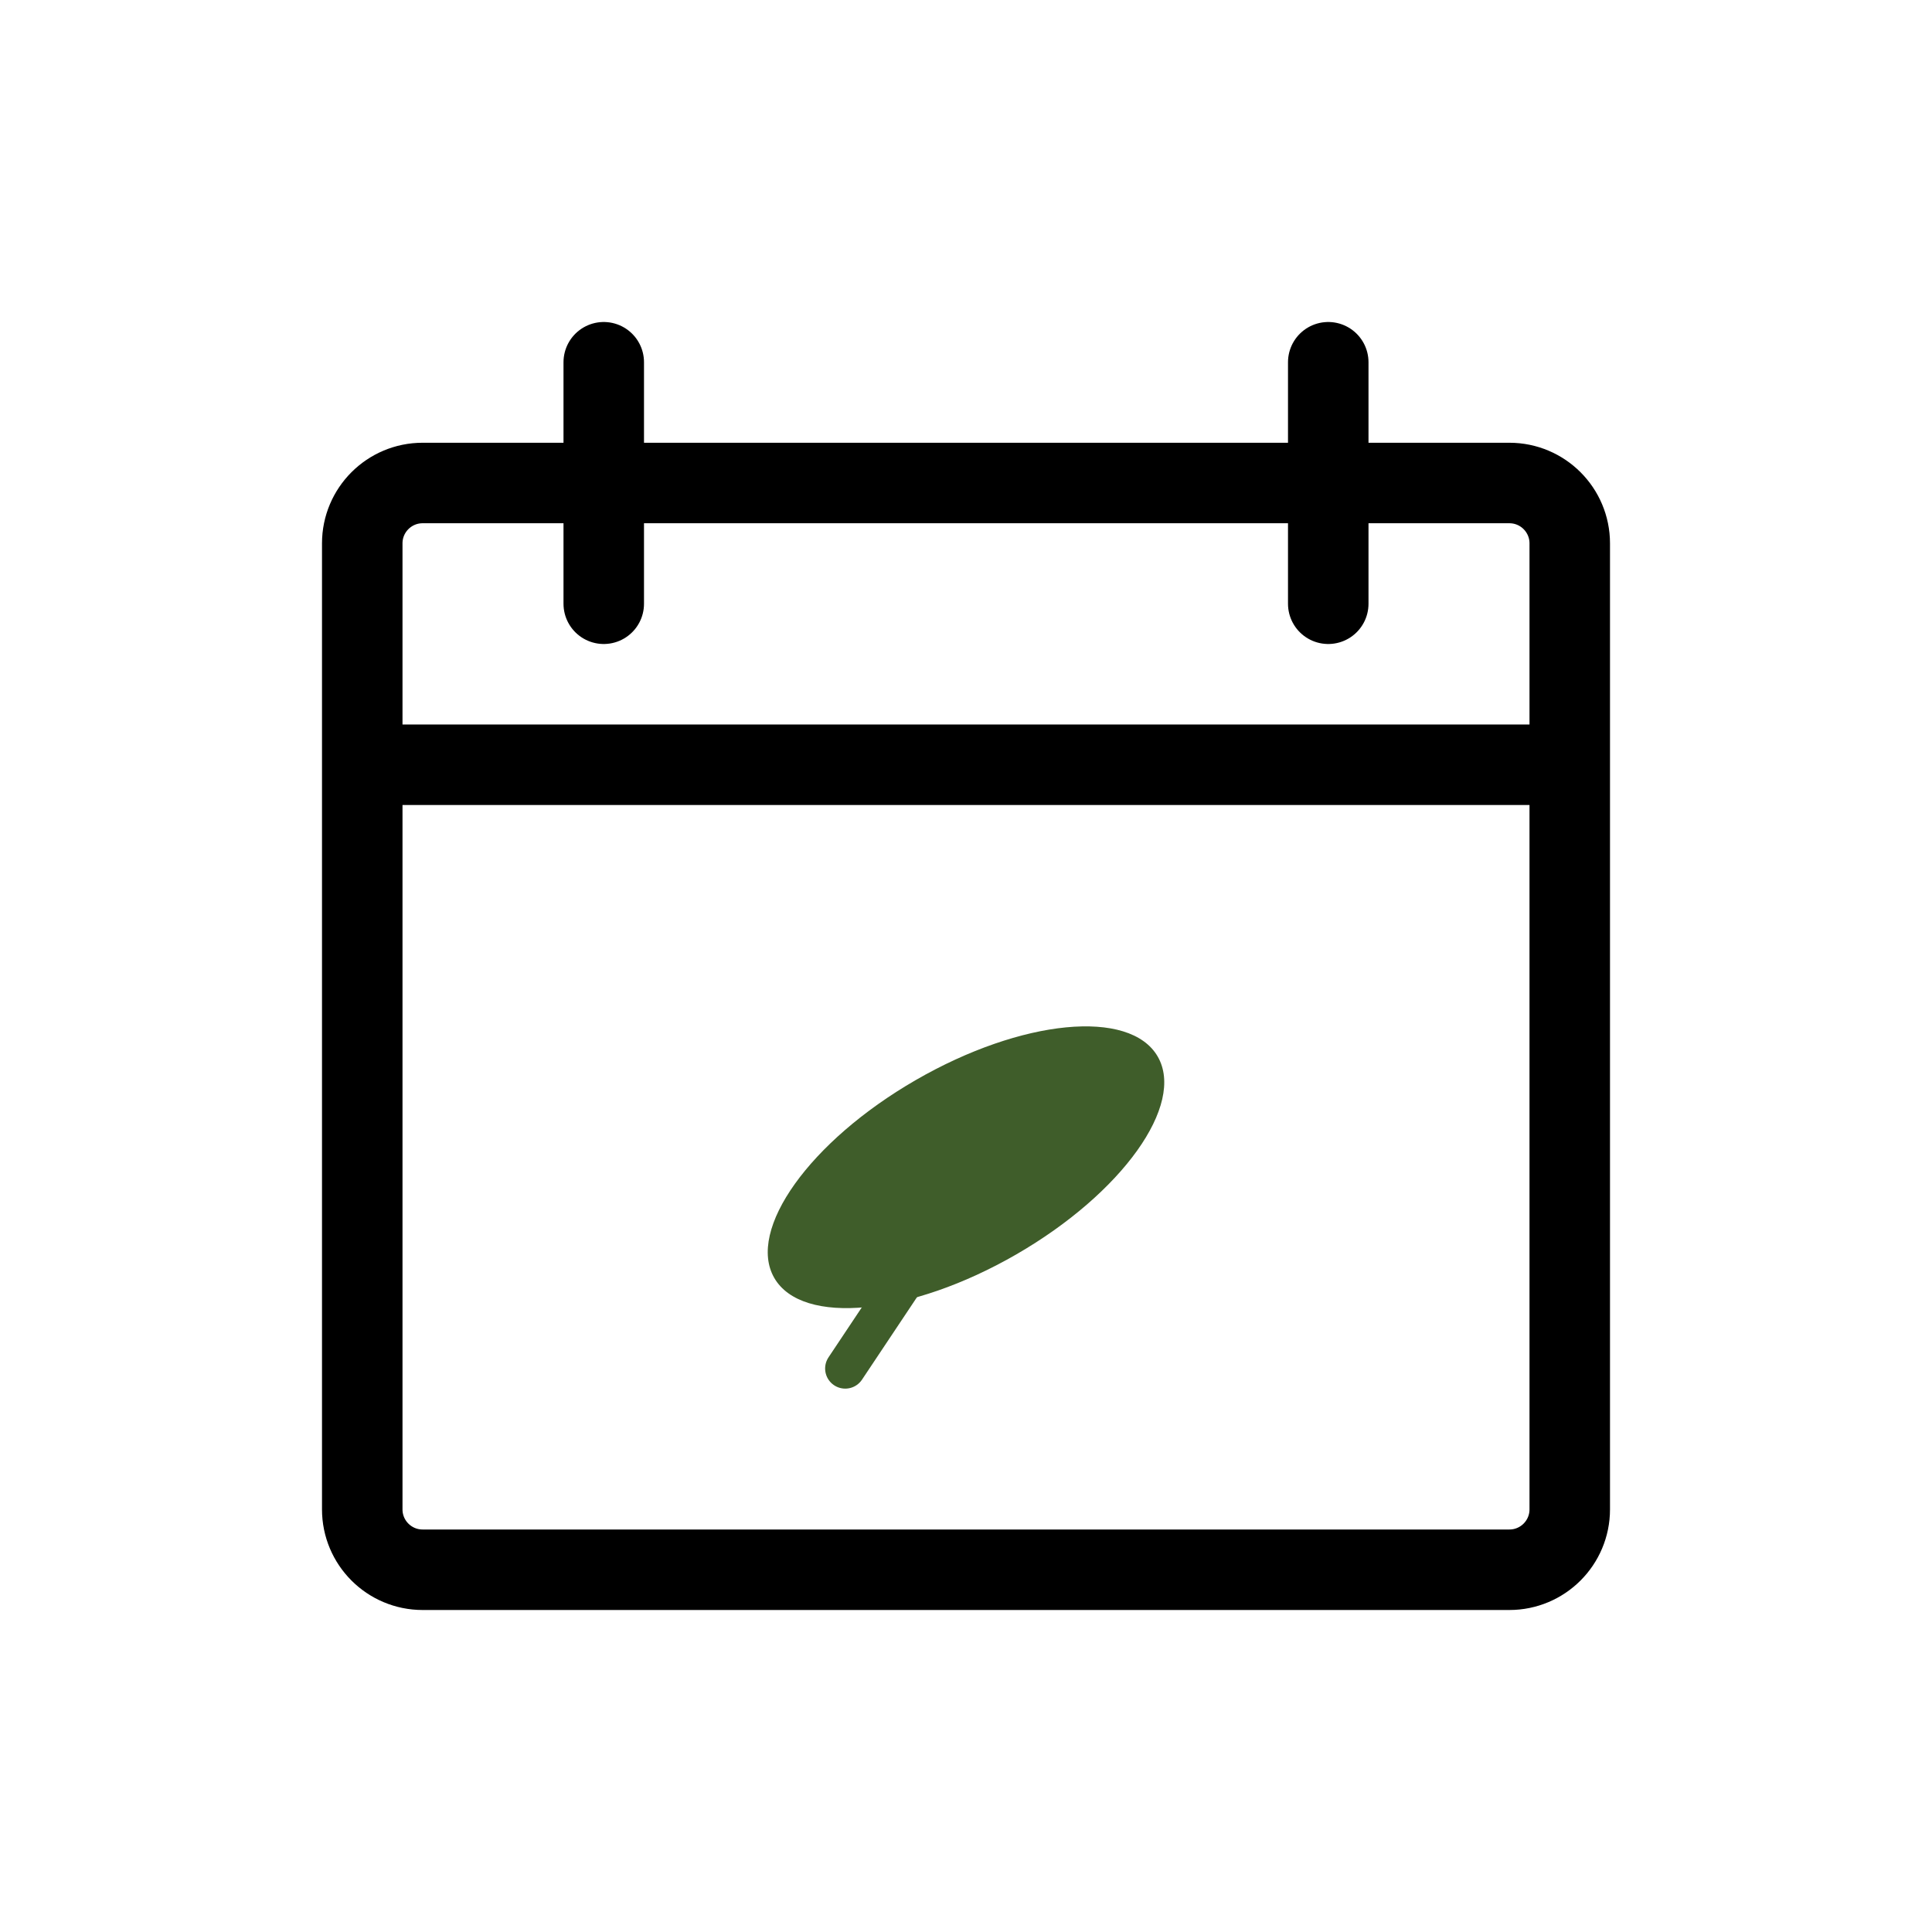
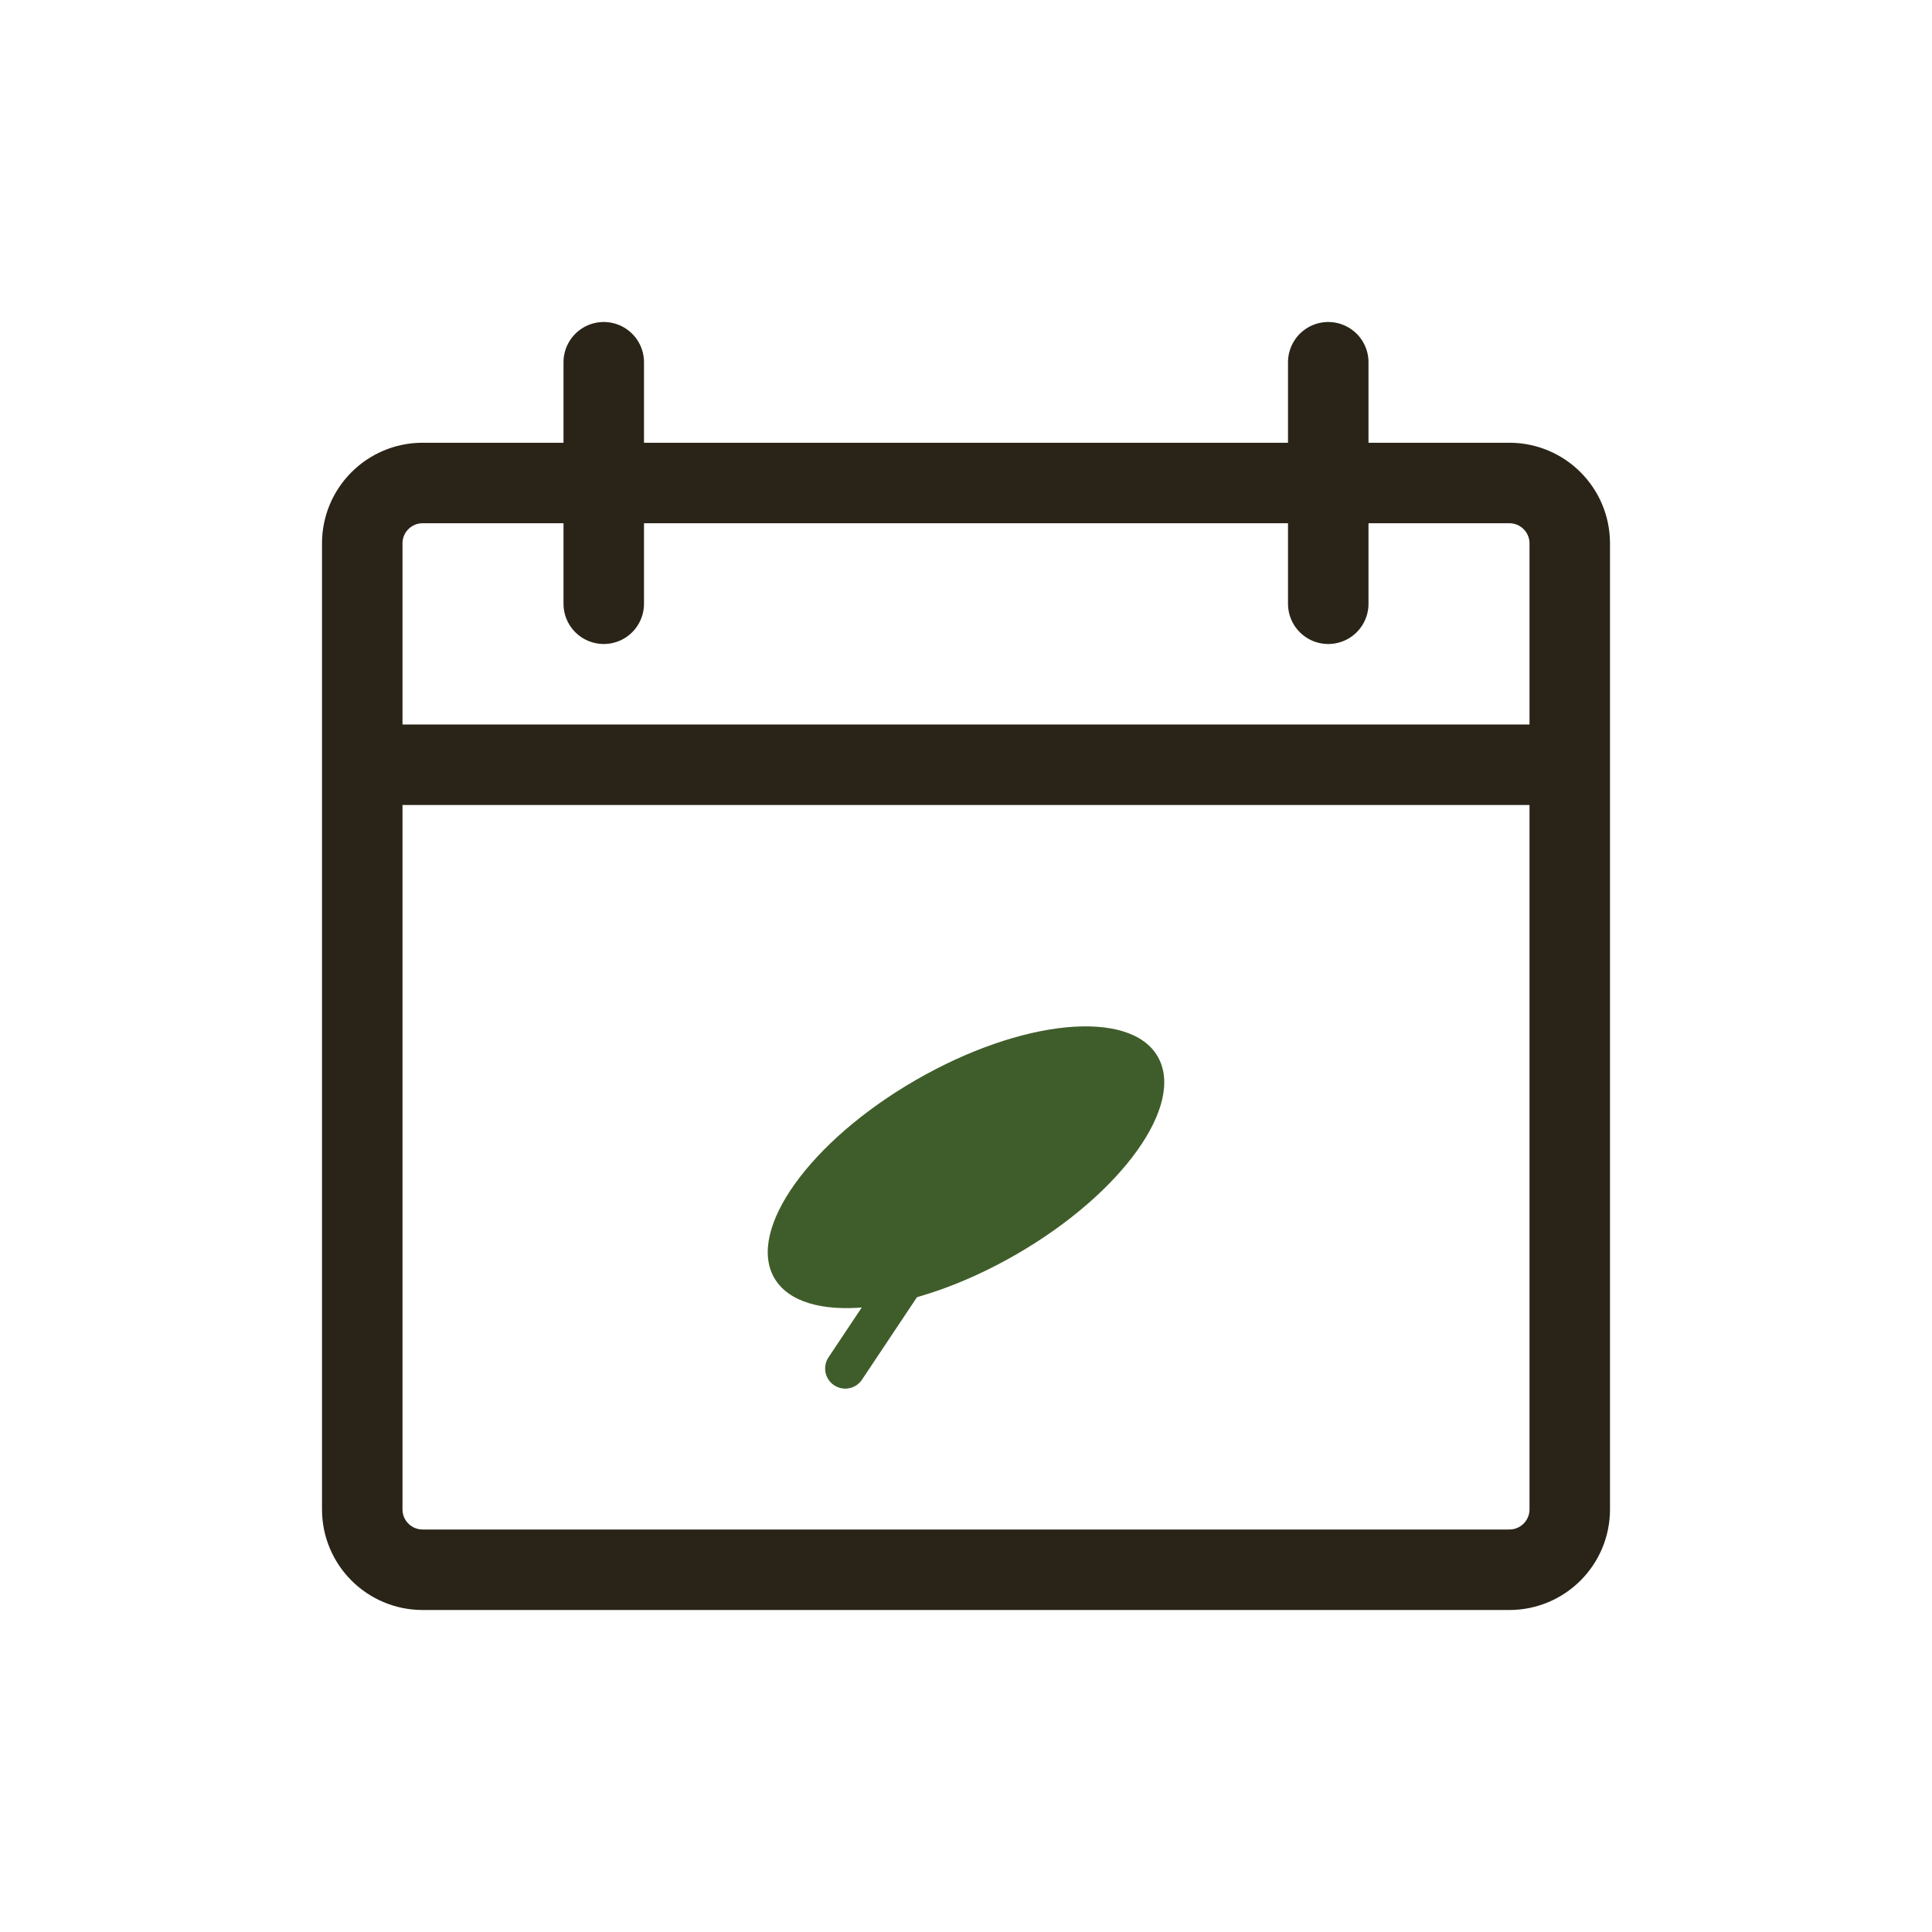
<svg xmlns="http://www.w3.org/2000/svg" width="96" height="96" viewBox="0 0 96 96" fill="none">
-   <rect x="18" y="24" width="60" height="54" rx="3" stroke="currentColor" stroke-width="4" />
-   <line x1="18" y1="38" x2="78" y2="38" stroke="currentColor" stroke-width="4" />
-   <line x1="30" y1="18" x2="30" y2="30" stroke="currentColor" stroke-width="4" stroke-linecap="round" />
-   <line x1="66" y1="18" x2="66" y2="30" stroke="currentColor" stroke-width="4" stroke-linecap="round" />
+   <rect x="18" y="24" width="60" height="54" rx="3" stroke="#2a2418" stroke-width="4" />
+   <line x1="18" y1="38" x2="78" y2="38" stroke="#2a2418" stroke-width="4" />
+   <line x1="30" y1="18" x2="30" y2="30" stroke="#2a2418" stroke-width="4" stroke-linecap="round" />
+   <line x1="66" y1="18" x2="66" y2="30" stroke="#2a2418" stroke-width="4" stroke-linecap="round" />
  <ellipse cx="48" cy="58" rx="11" ry="5" fill="#3f5d2a" transform="rotate(-30 48 58)" />
  <line x1="42" y1="68" x2="50" y2="56" stroke="#3f5d2a" stroke-width="2" stroke-linecap="round" />
</svg>
